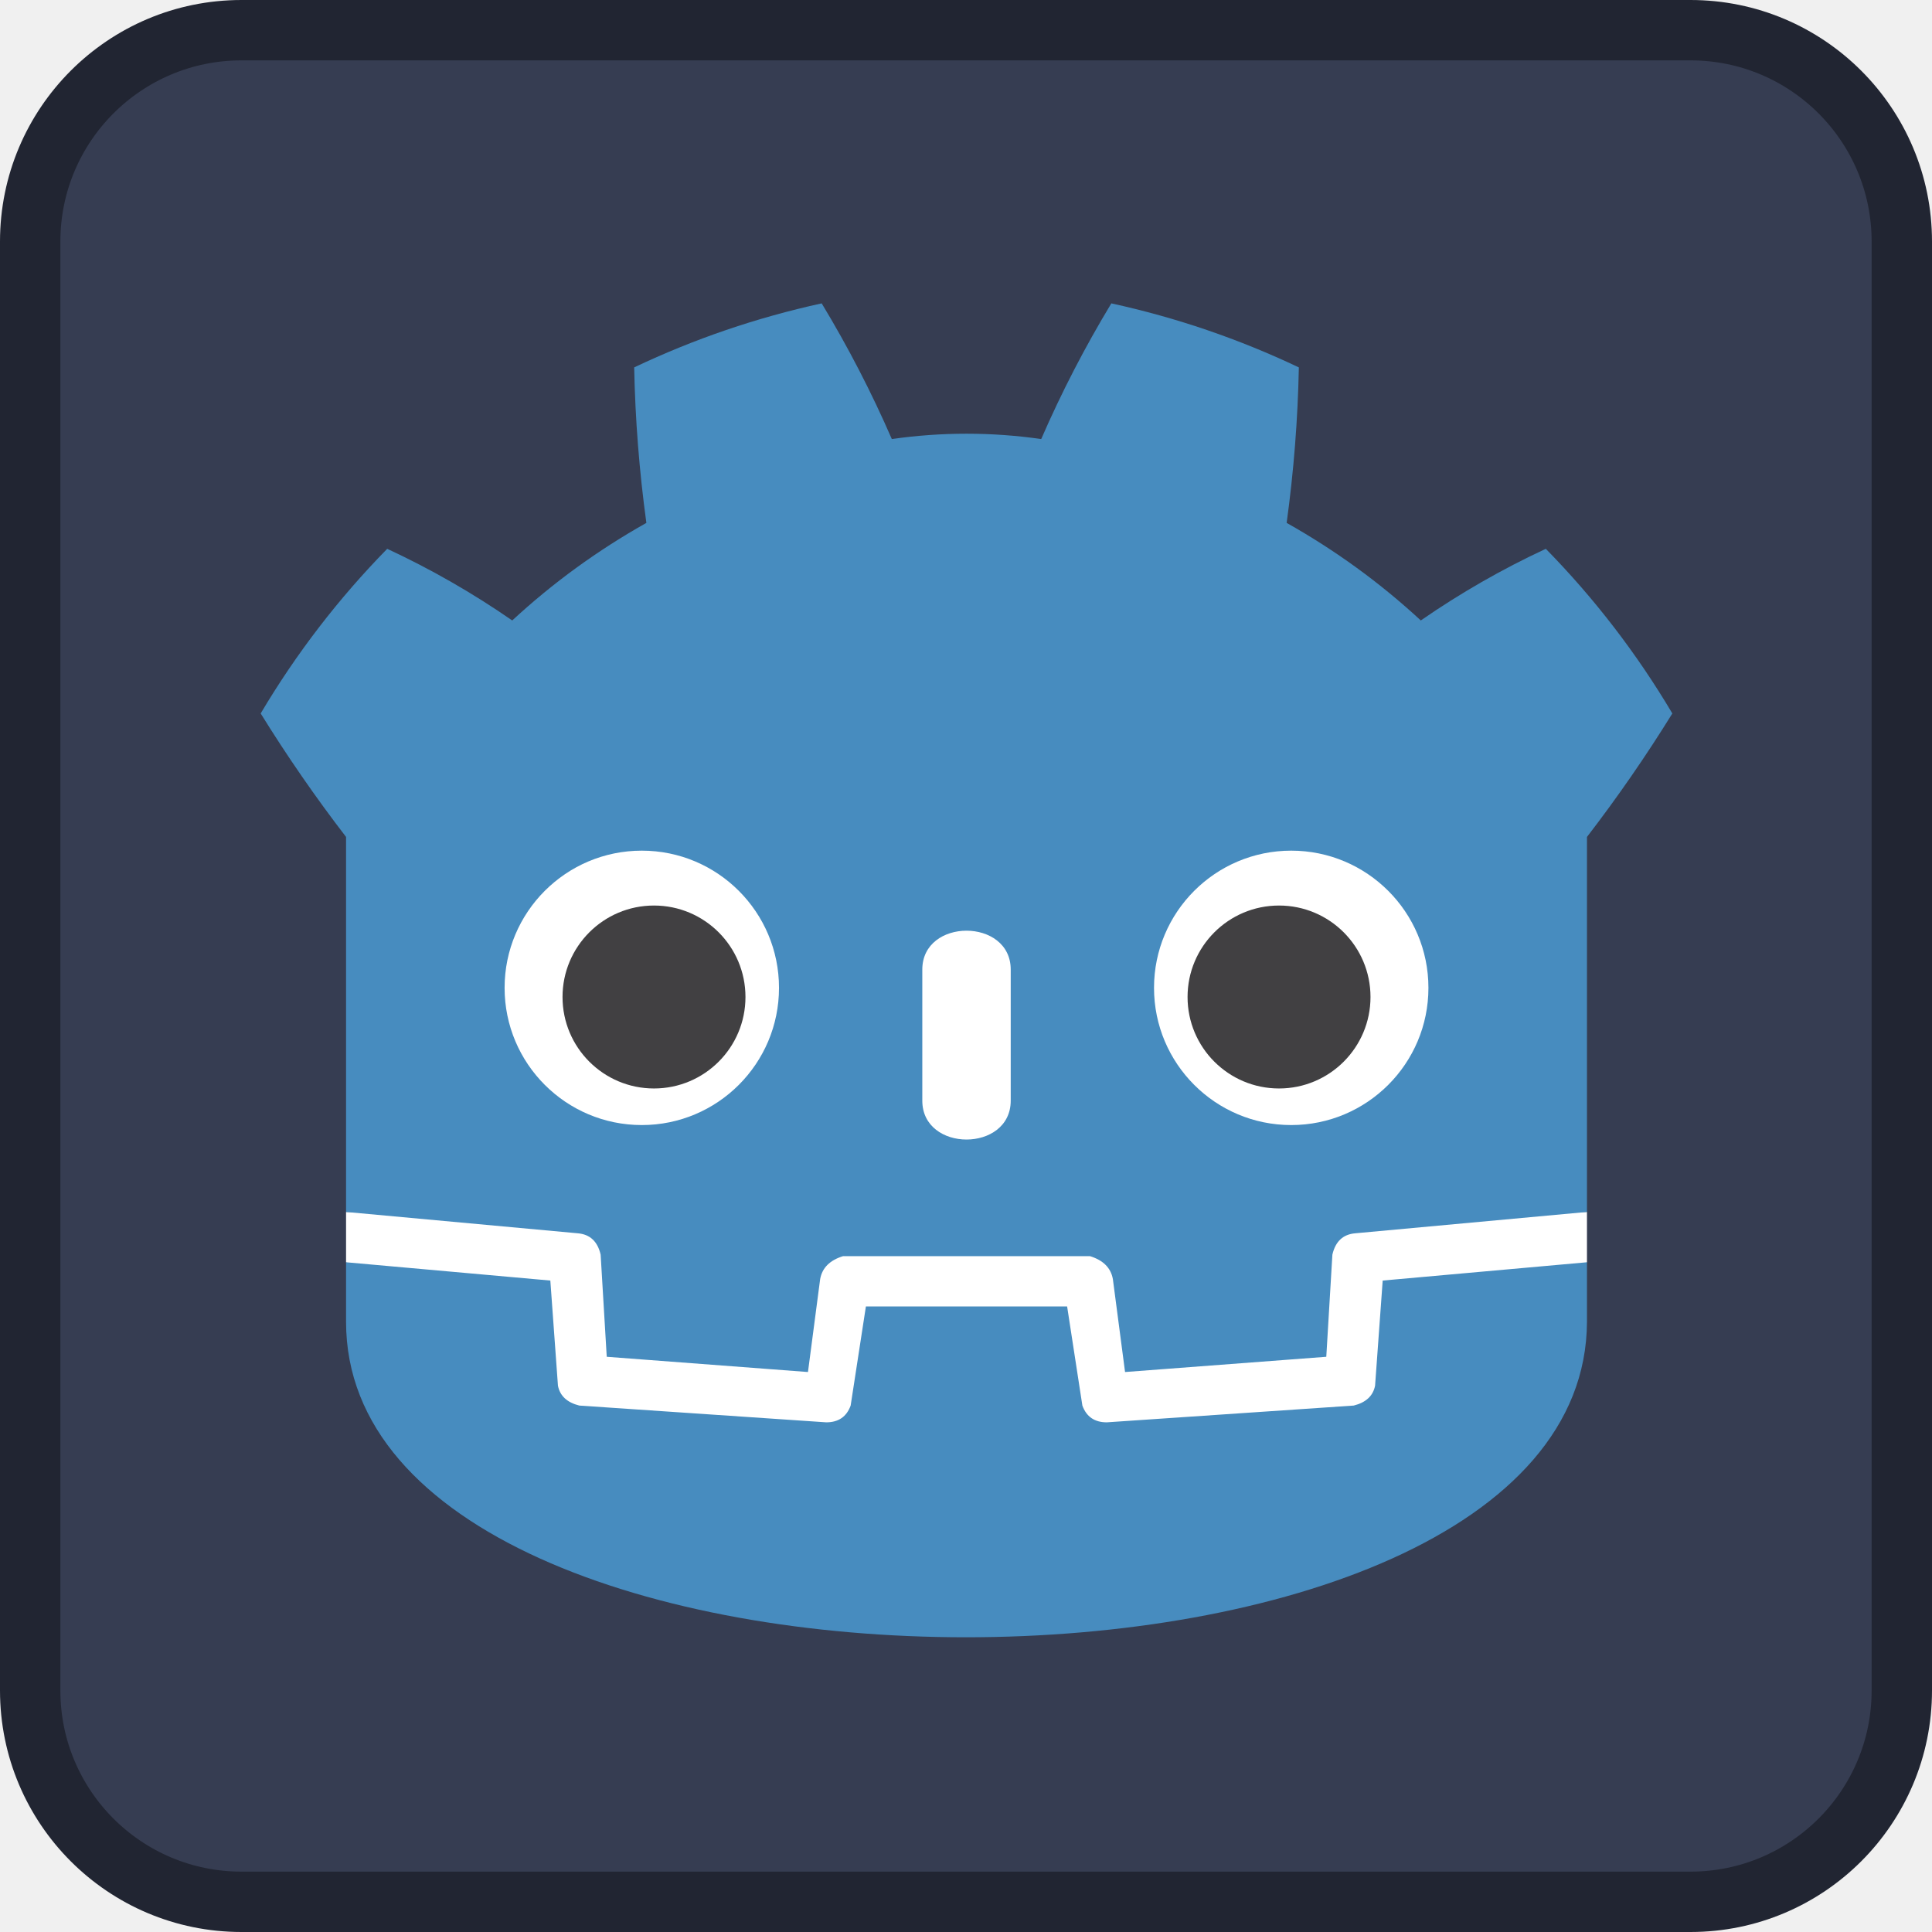
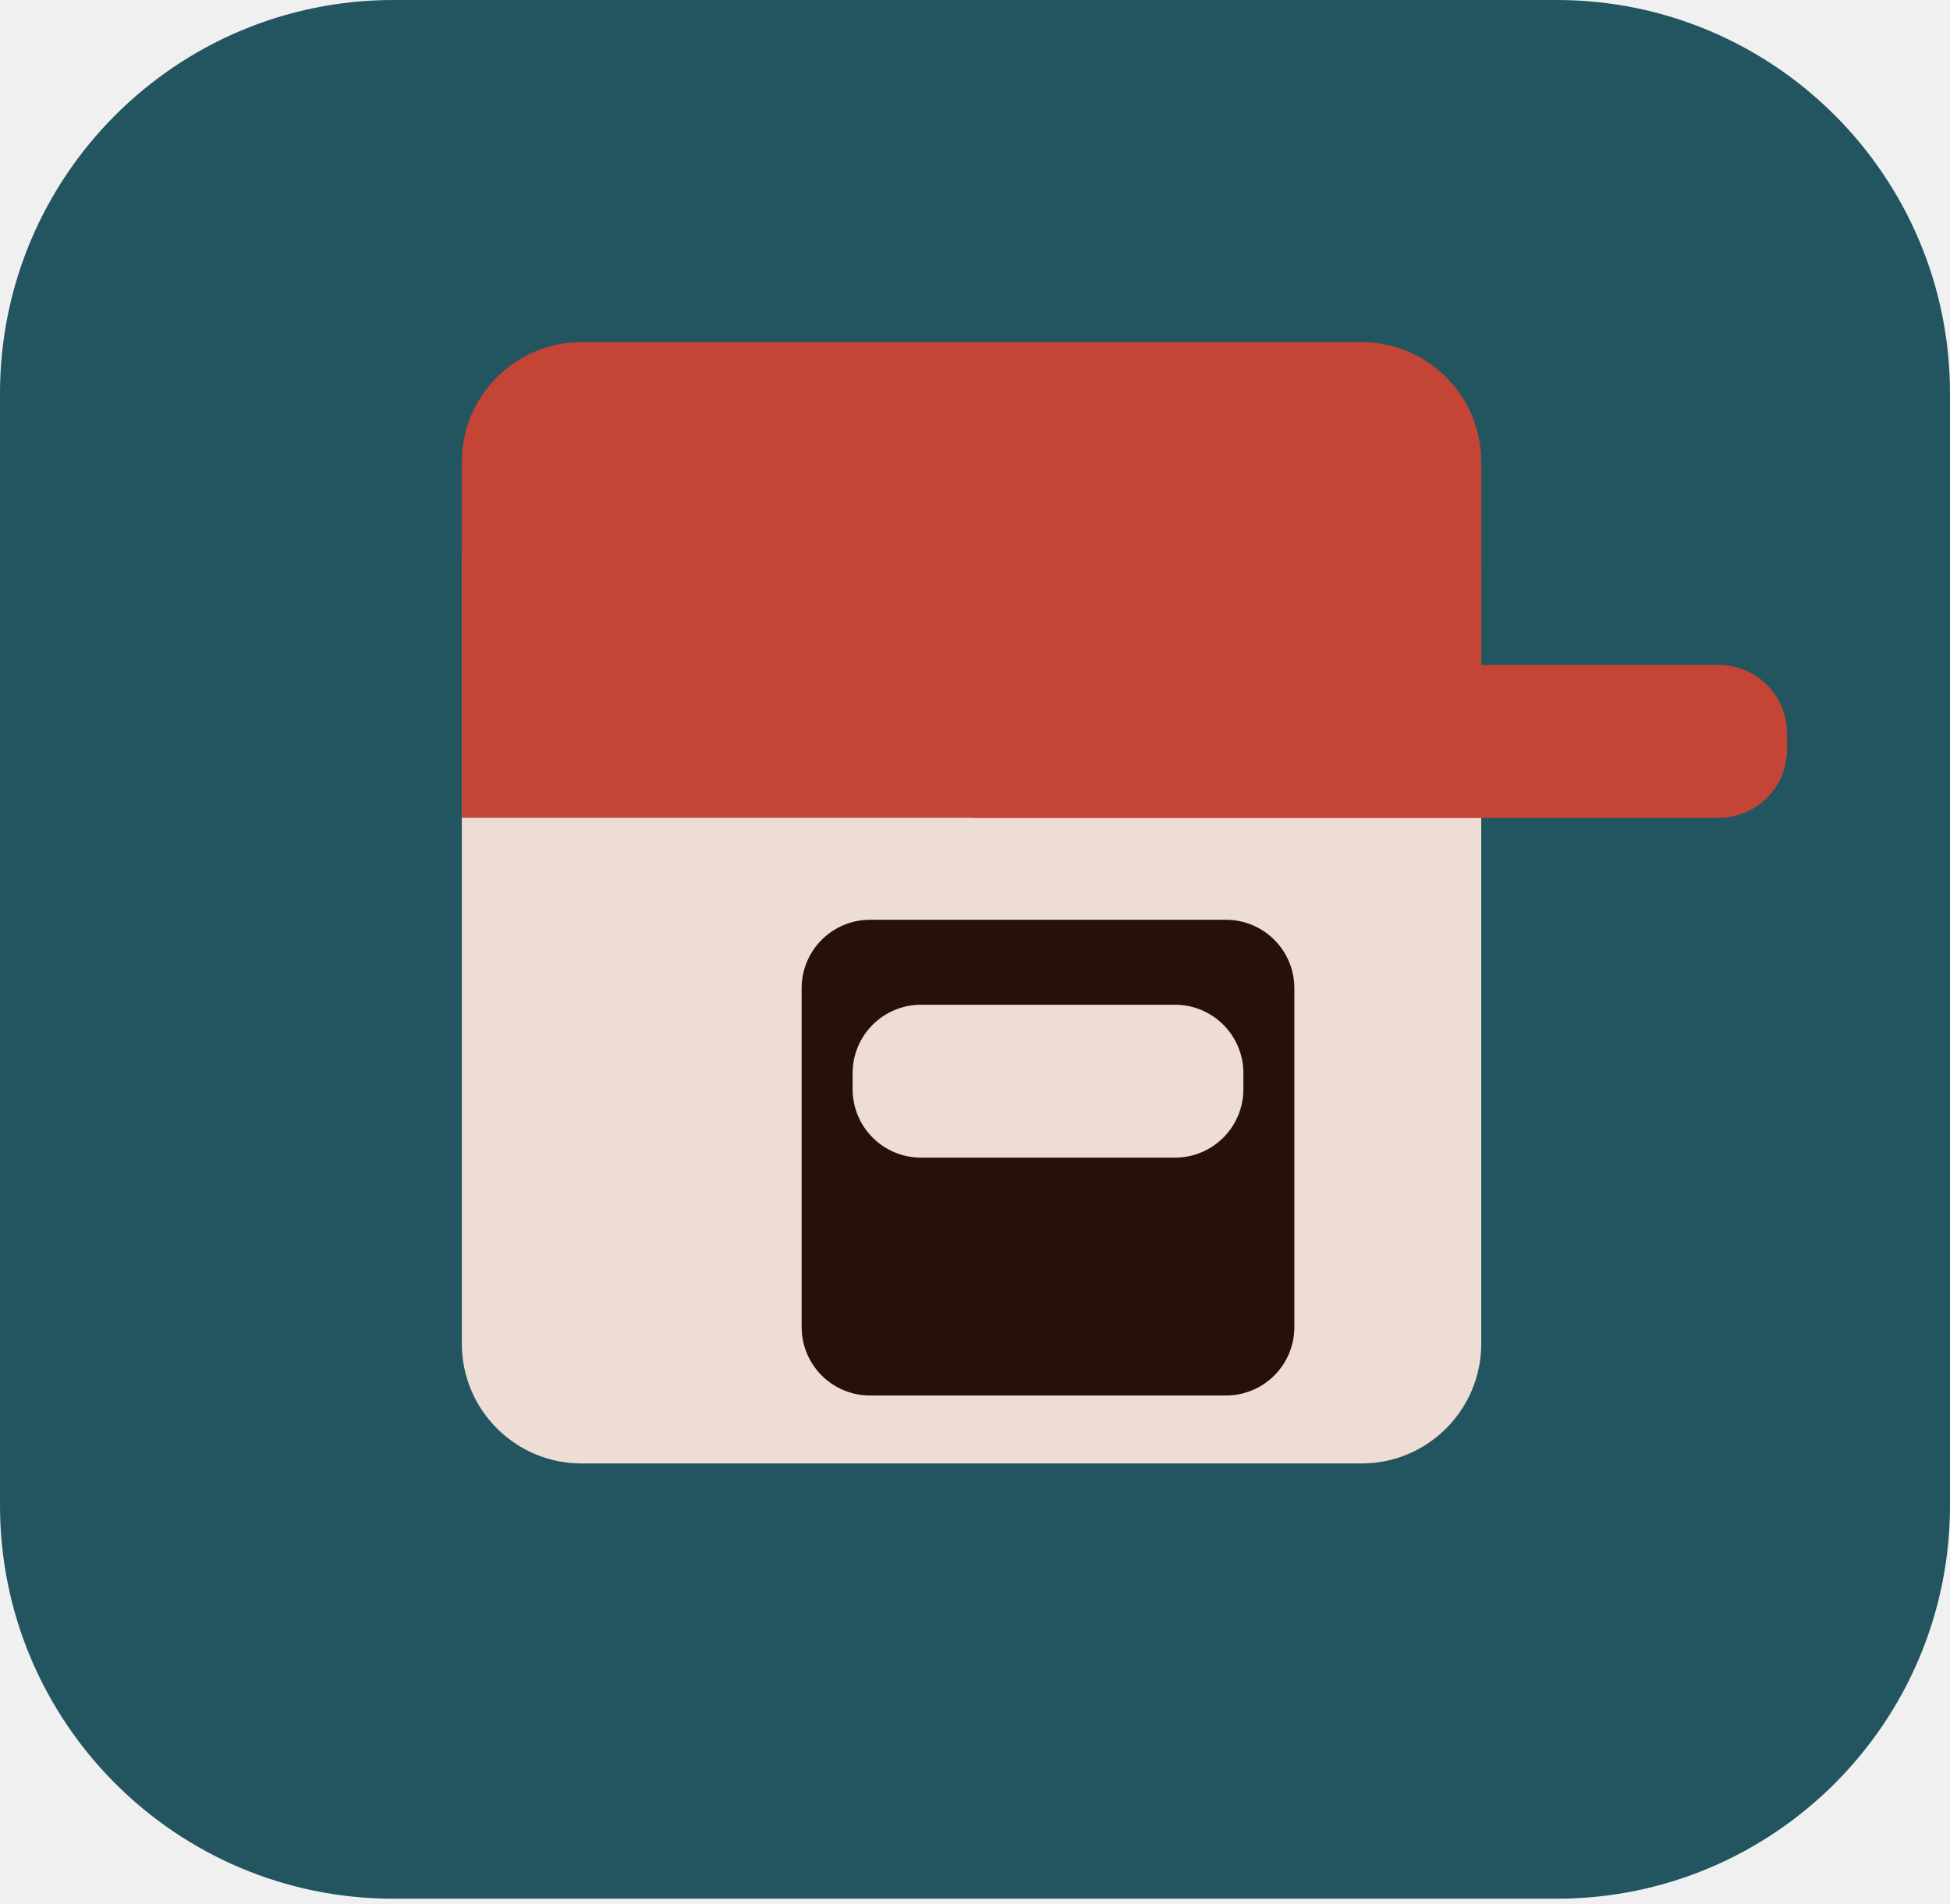
- <svg xmlns="http://www.w3.org/2000/svg" width="128" height="128">
-   <rect width="124" height="124" x="2" y="2" fill="#363d52" stroke="#212532" stroke-width="4" rx="14" />
-   <g fill="#fff" transform="translate(12.322 12.322)scale(.101)">
-     <path d="M105 673v33q407 354 814 0v-33z" />
-     <path fill="#478cbf" d="m105 673 152 14q12 1 15 14l4 67 132 10 8-61q2-11 15-15h162q13 4 15 15l8 61 132-10 4-67q3-13 15-14l152-14V427q30-39 56-81-35-59-83-108-43 20-82 47-40-37-88-64 7-51 8-102-59-28-123-42-26 43-46 89-49-7-98 0-20-46-46-89-64 14-123 42 1 51 8 102-48 27-88 64-39-27-82-47-48 49-83 108 26 42 56 81zm0 33v39c0 276 813 276 814 0v-39l-134 12-5 69q-2 10-14 13l-162 11q-12 0-16-11l-10-65H446l-10 65q-4 11-16 11l-162-11q-12-3-14-13l-5-69z" />
-     <path d="M483 600c0 34 58 34 58 0v-86c0-34-58-34-58 0z" />
-     <circle cx="725" cy="526" r="90" />
-     <circle cx="299" cy="526" r="90" />
-   </g>
-   <g fill="#414042" transform="translate(12.322 12.322)scale(.101)">
-     <circle cx="307" cy="532" r="60" />
-     <circle cx="717" cy="532" r="60" />
-   </g>
+ <svg xmlns="http://www.w3.org/2000/svg" width="296" height="289" viewBox="0 0 296 289" fill="none">
+   <rect width="296" height="288.211" rx="59.719" fill="#225560" />
+   <rect x="70.105" y="67.404" width="154.74" height="154.74" rx="18.175" fill="#EDDDD4" />
+   <rect x="121.685" y="139.616" width="74.791" height="72.212" rx="10.386" fill="#270F0C" />
+   <rect x="129.423" y="152.511" width="59.317" height="23.211" rx="10.386" fill="#EDDDD4" />
+   <path d="M70.105 70.105C70.105 60.067 78.243 51.93 88.281 51.93H206.67C216.708 51.93 224.846 60.067 224.846 70.105V124.142H70.105V70.105Z" fill="#C44536" />
+   <path d="M147.475 100.931H260.881C266.617 100.931 271.267 105.581 271.267 111.317V113.756C271.267 119.492 266.617 124.142 260.881 124.142H147.475V100.931Z" fill="#C44536" />
</svg>
